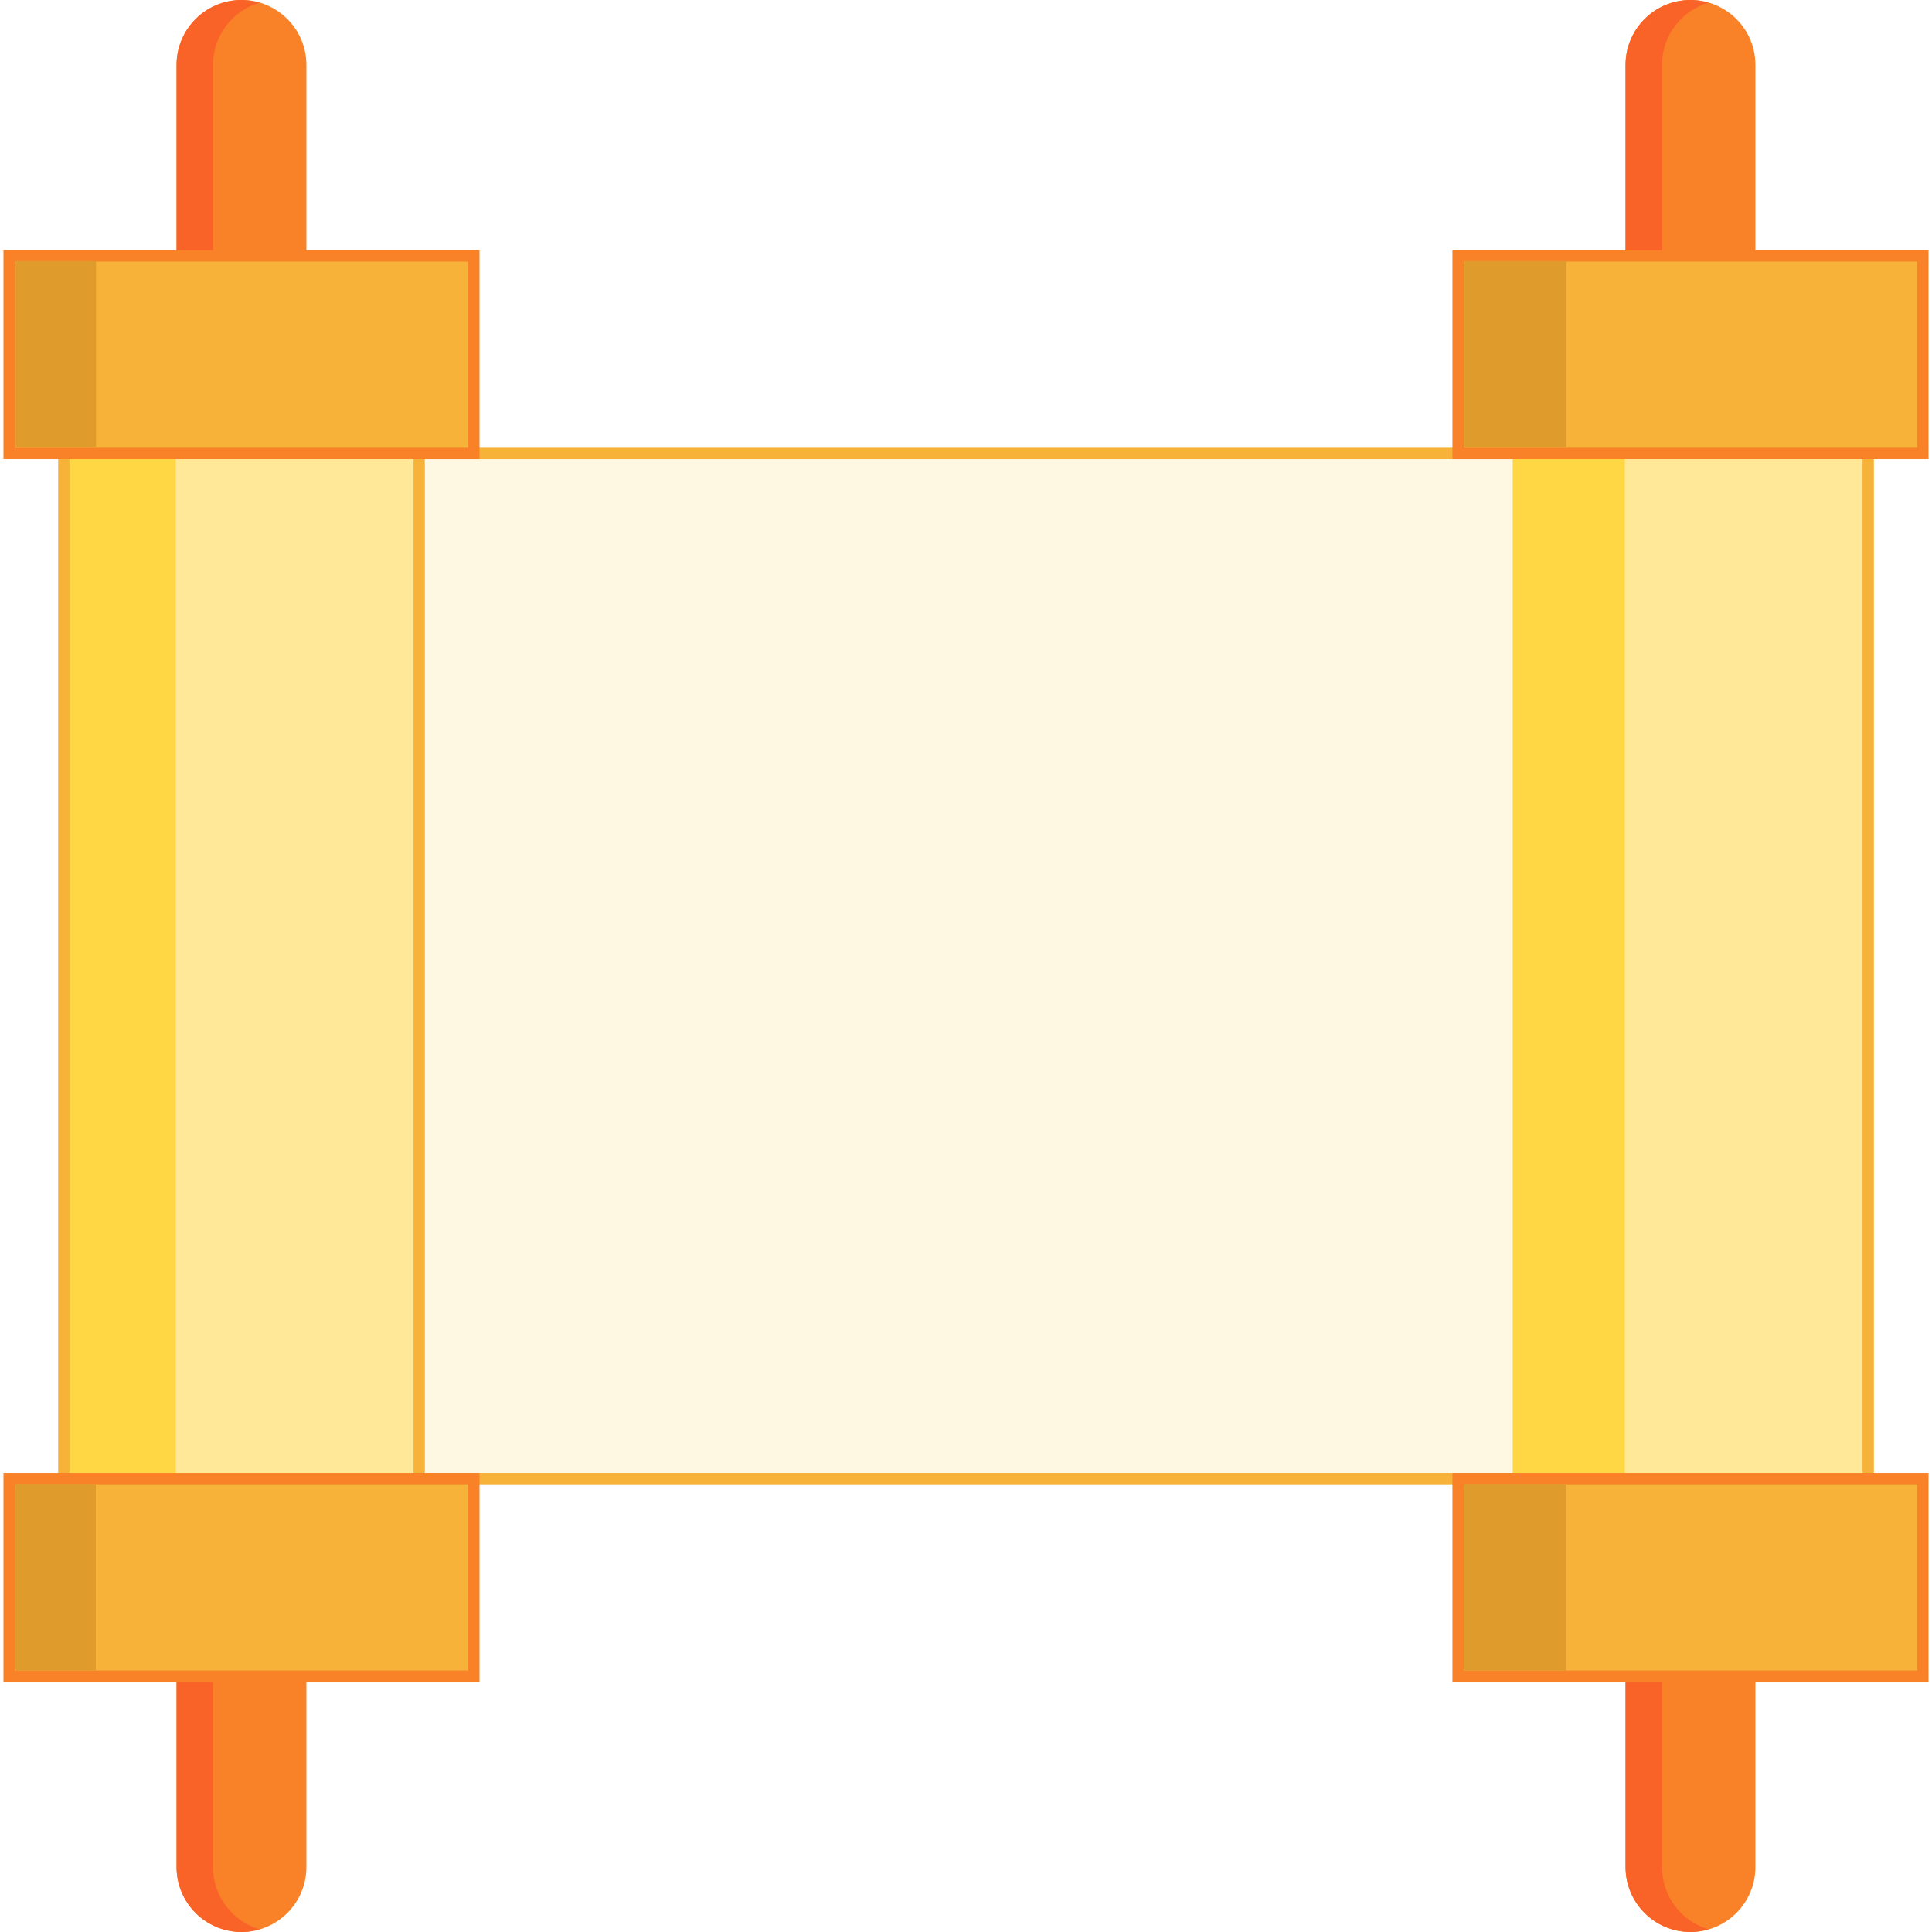
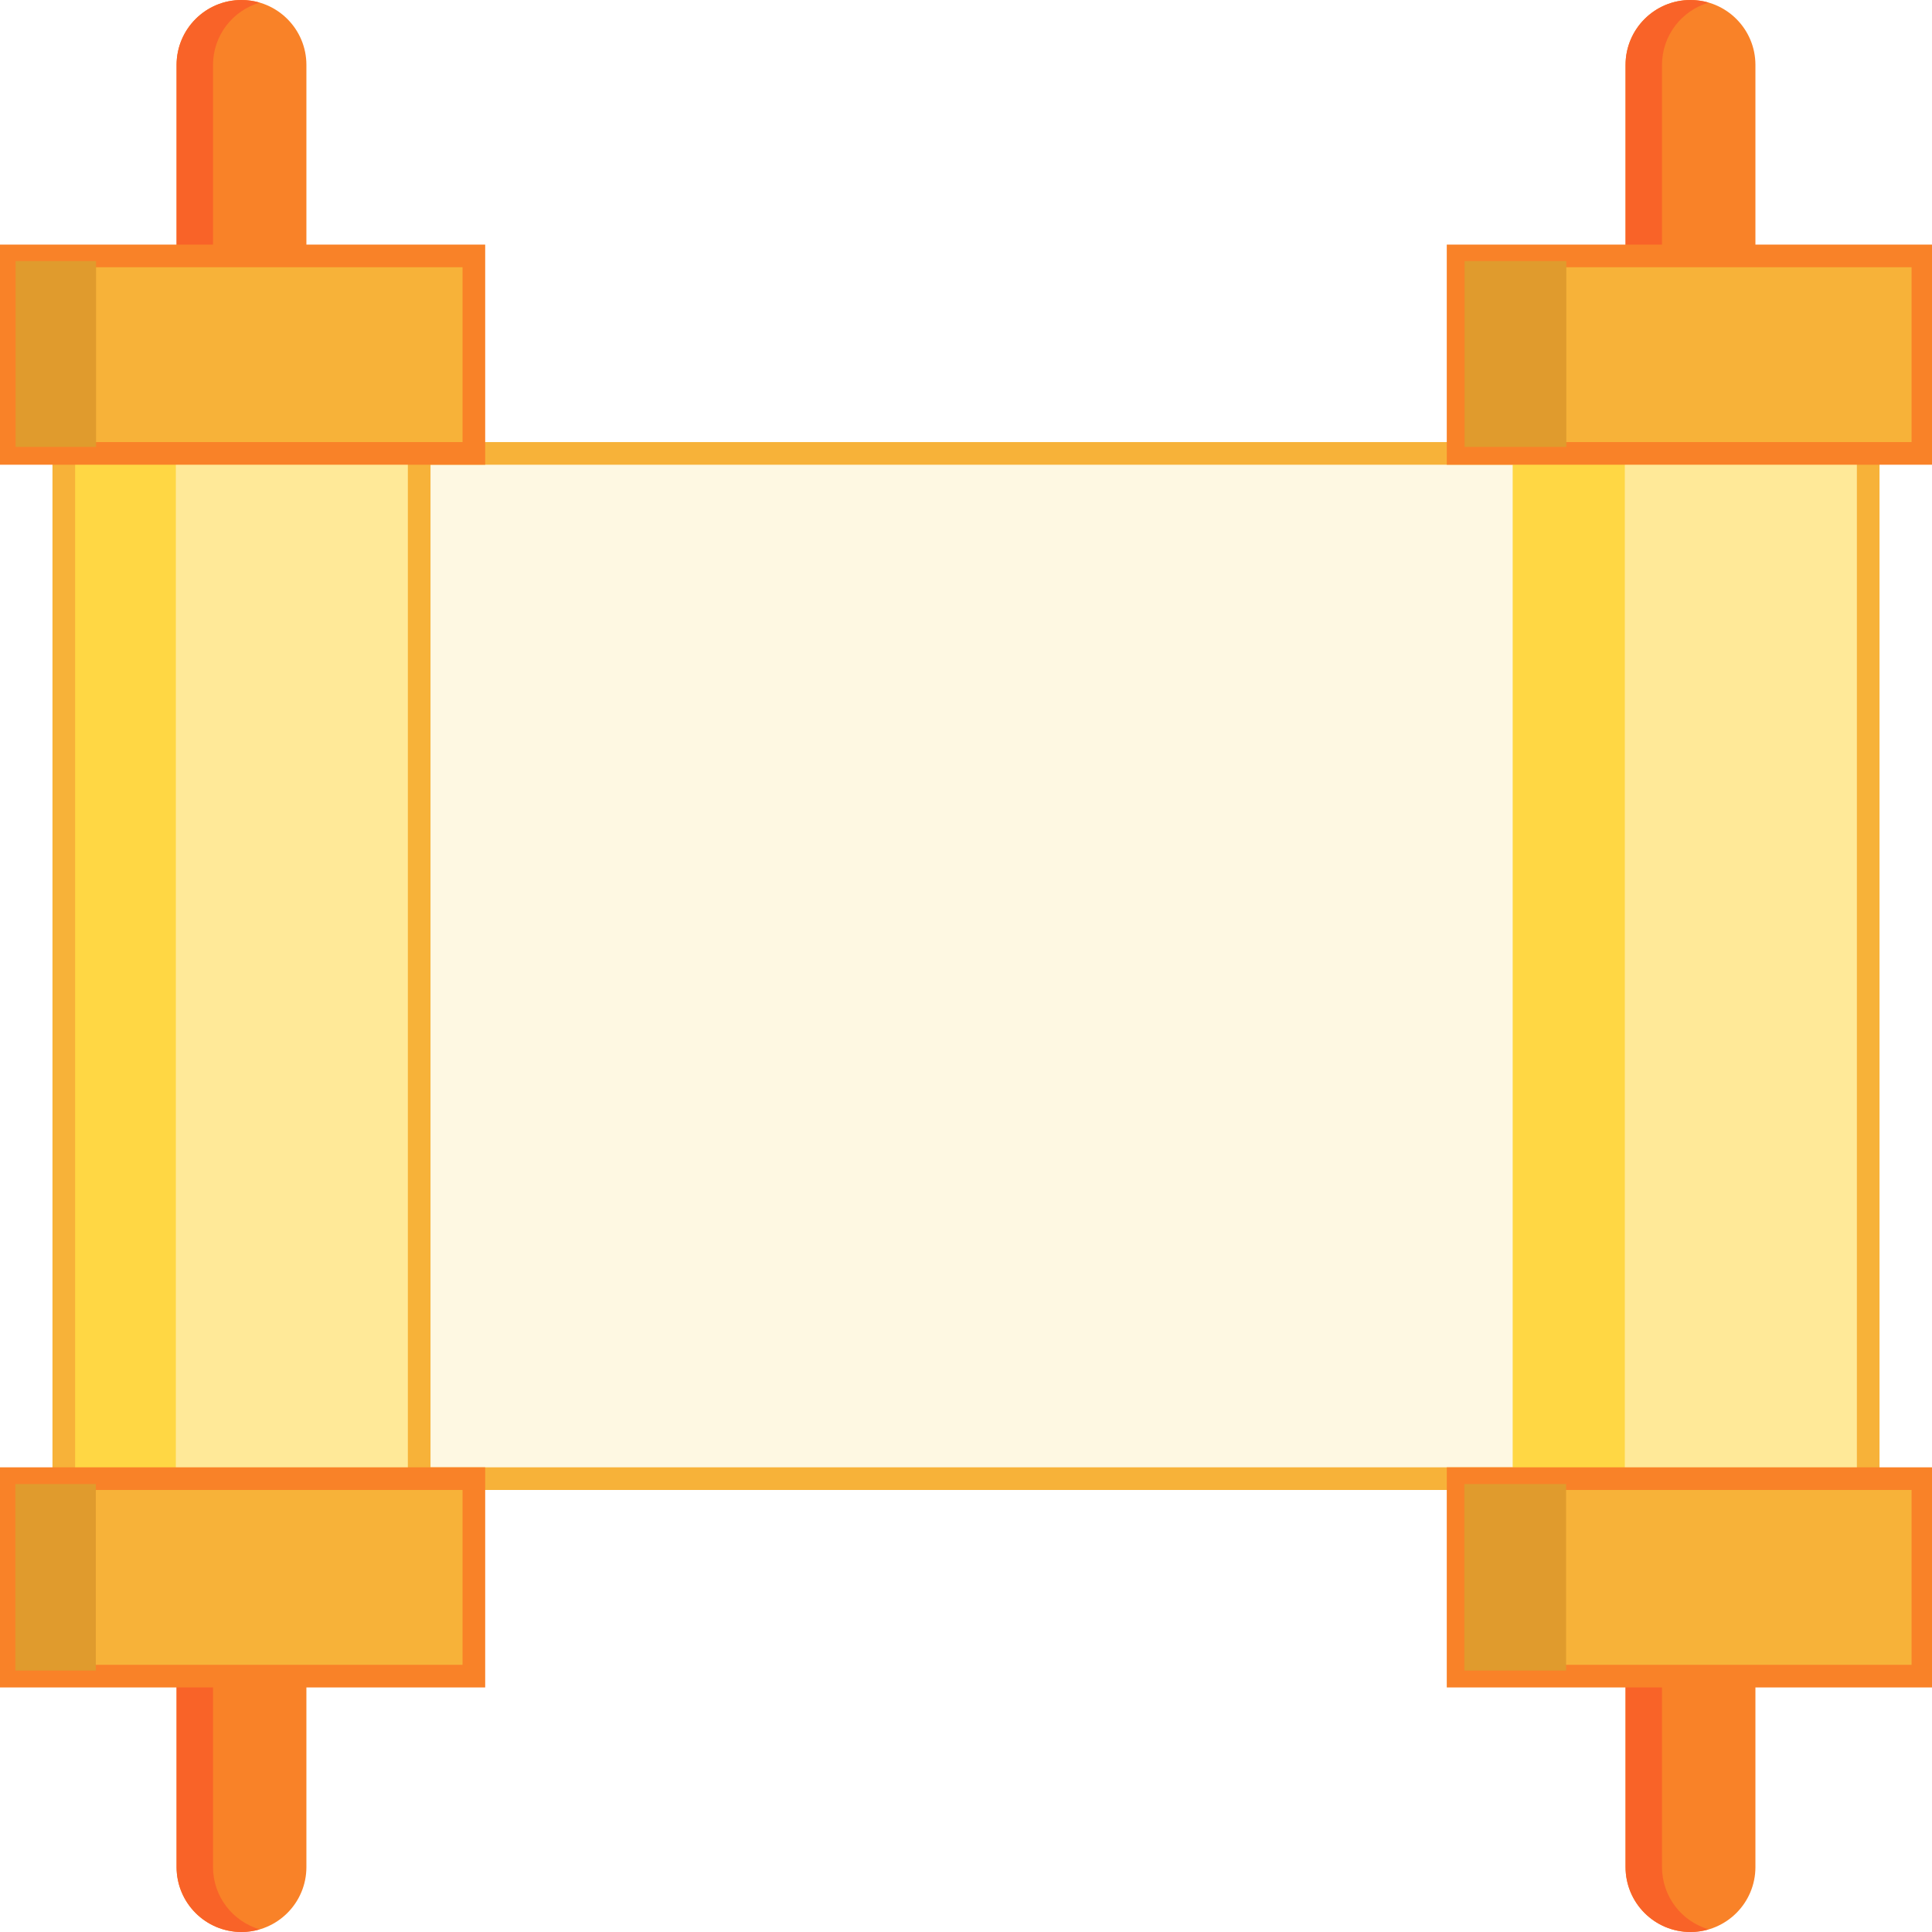
- <svg xmlns="http://www.w3.org/2000/svg" viewBox="0 0 512 512" style="zoom: 1;" xml:space="preserve" version="1.1" id="svg131">
-   <defs id="defs135" />
-   <g fill="#f95428" id="g91" style="fill:#f98228;fill-opacity:1">
-     <path d="M465.205 442.985v51.806c0 9.504-7.704 17.208-17.208 17.208s-17.208-7.705-17.208-17.208v-51.806h34.416M81.199 442.985v51.806c0 9.504-7.705 17.208-17.208 17.208-9.492 0-17.196-7.705-17.196-17.208v-51.806h34.404z" id="path89" style="fill:#f98228;fill-opacity:1" />
-   </g>
-   <path d="M443.279,120.157 v271.698 H68.709 V120.157 H424.549 " style="border-width:3px;border-color:#000;stroke-width:3;stroke-miterlimit:4;stroke-dasharray:none;stroke:#f7b239;stroke-opacity:1;fill:#fef8e2;fill-opacity:1" fill="#e6e6e6" id="path93" />
-   <g fill="#ffe998" id="g97" style="fill-rule:nonzero;stroke:#f7b239;stroke-opacity:1;stroke-width:3;stroke-miterlimit:4;stroke-dasharray:none">
-     <path d="M400.9,111.414 h94.193 v289.185 H400.9 M16.906,111.414 h94.181 v289.185 H16.906 " id="path95" style="fill-rule:nonzero;stroke:#f7b239;stroke-opacity:1;stroke-width:3;stroke-miterlimit:4;stroke-dasharray:none" />
-   </g>
-   <path fill="#ffd744" d="M16.906 120.157H46.6v271.699H16.906z" id="path99" />
-   <path style="fill:none;stroke:#f7b239;stroke-width:3;stroke-linecap:butt;stroke-linejoin:miter;stroke-opacity:1;stroke-miterlimit:4;stroke-dasharray:none" d="m 16.906,120.157 c 0,271.699 0,271.699 0,271.699" id="path1386" />
-   <path fill="#ffd744" d="M400.9 120.157h29.694v271.699H400.9z" id="path103" />
-   <path d="M81.199 17.208v51.818H46.795V17.208C46.795 7.705 54.499 0 63.991 0c9.504 0 17.208 7.705 17.208 17.208z" fill="#f95428" id="path105" style="fill:#f98228;fill-opacity:1" />
-   <path d="M68.824.7a17.21 17.21 0 0 0-4.833-.7c-9.492 0-17.196 7.705-17.196 17.208v51.818h9.661V17.208C56.455 9.384 61.682 2.791 68.824.7z" fill="#e54728" id="path107" style="fill:#f96328;fill-opacity:1" />
-   <path d="M465.205 17.208v51.818h-34.417V17.208C430.789 7.705 438.493 0 447.997 0s17.208 7.705 17.208 17.208z" fill="#f95428" id="path109" style="fill:#f98228;fill-opacity:1" />
-   <g fill="#e54728" id="g113" style="fill:#f96328;fill-opacity:1">
-     <path d="M452.818.7a17.21 17.21 0 0 0-4.833-.7c-9.492 0-17.196 7.705-17.196 17.208v51.818h9.661V17.208C440.449 9.384 445.676 2.791 452.818.7zM68.824 511.3c-1.535.449-3.153.7-4.833.7-9.492 0-17.196-7.705-17.196-17.208v-51.818h9.661v51.818c-.001 7.824 5.226 14.417 12.368 16.508zM452.818 511.3c-1.535.449-3.153.7-4.833.7-9.492 0-17.196-7.705-17.196-17.208v-51.818h9.661v51.818c-.001 7.824 5.226 14.417 12.368 16.508z" id="path111" style="fill:#f96328;fill-opacity:1" />
-   </g>
-   <g fill="#f7b239" id="g117" style="stroke-width:3;stroke-miterlimit:4;stroke-dasharray:none;stroke:#f98228;stroke-opacity:1">
-     <path d="M509.585 67.819v52.338H386.409V67.819H465.205zM125.579 67.819v52.338H2.415V67.819h78.784z" id="path115" style="stroke-width:3;stroke-miterlimit:4;stroke-dasharray:none;stroke:#f98228;stroke-opacity:1" />
-   </g>
-   <g fill="#e09b2d" id="g121" transform="matrix(1,0,0,0.9410134,1.715134,5.372521)">
-     <path d="m 23.741,67.819 v 52.338 H 2.415 V 67.819 h 13.641 z m 389.629,0 v 52.338 H 386.409 V 67.819 h 17.246 z" id="path119" />
-   </g>
-   <path d="m 125.579,391.855 v 52.338 H 2.415 v -52.338 h 108.672 z m 384.006,0 v 52.338 H 386.409 v -52.338 h 108.685 z" id="path123" style="fill:#f7b239;stroke:#f98228;stroke-opacity:1;stroke-width:3;stroke-miterlimit:4;stroke-dasharray:none" />
-   <g fill="#e09b2d" id="g129" transform="matrix(1,0,0,0.9445942,1.656973,23.14132)">
-     <path d="m 23.741,391.855 v 52.338 H 2.415 v -52.338 h 18.817 z m 389.629,0 v 52.338 h -26.961 v -52.338 h 23.789 z" id="path127" />
-   </g>
+ <svg xmlns="http://www.w3.org/2000/svg" viewBox="0 0 512 512" style="zoom:1" xml:space="preserve">
+   <path d="M465.205 442.985v51.806c0 9.504-7.704 17.208-17.208 17.208s-17.208-7.705-17.208-17.208v-51.806h34.416m-384.006 0v51.806c0 9.504-7.705 17.208-17.208 17.208-9.492 0-17.196-7.705-17.196-17.208v-51.806h34.404z" fill="#f98228" />
+   <path d="M443.279 120.157v271.698H68.709V120.157h355.84" style="border-width:3px;border-color:#000" fill="#fef8e2" stroke-width="6" stroke="#f7b239" />
+   <path d="M400.9 111.414h94.193v289.185H400.9M16.906 111.414h94.181v289.185H16.906" fill="#ffe998" stroke="#f7b239" stroke-width="6" />
+   <path fill="#ffd744" d="M16.906 120.157H46.6v271.699H16.906z" />
+   <path d="M16.906 120.157v271.699" fill="none" stroke="#f7b239" stroke-width="6" />
+   <path fill="#ffd744" d="M400.9 120.157h29.694v271.699H400.9z" />
+   <path d="M81.199 17.208v51.818H46.795V17.208C46.795 7.705 54.499 0 63.991 0c9.504 0 17.208 7.705 17.208 17.208z" fill="#f98228" />
+   <path d="M68.824.7a17.21 17.21 0 0 0-4.833-.7c-9.492 0-17.196 7.705-17.196 17.208v51.818h9.661V17.208C56.455 9.384 61.682 2.791 68.824.7z" fill="#f96328" />
+   <path d="M465.205 17.208v51.818h-34.417V17.208C430.789 7.705 438.493 0 447.997 0s17.208 7.705 17.208 17.208z" fill="#f98228" />
+   <path d="M452.818.7a17.21 17.21 0 0 0-4.833-.7c-9.492 0-17.196 7.705-17.196 17.208v51.818h9.661V17.208C440.449 9.384 445.676 2.791 452.818.7zM68.824 511.3c-1.535.449-3.153.7-4.833.7-9.492 0-17.196-7.705-17.196-17.208v-51.818h9.661v51.818c-.001 7.824 5.226 14.417 12.368 16.508zm383.994 0c-1.535.449-3.153.7-4.833.7-9.492 0-17.196-7.705-17.196-17.208v-51.818h9.661v51.818c-.001 7.824 5.226 14.417 12.368 16.508z" fill="#f96328" />
+   <path d="M509.585 67.819v52.338H386.409V67.819h78.796zm-384.006 0v52.338H2.415V67.819h78.784z" fill="#f7b239" stroke-width="6" stroke="#f98228" />
+   <path d="M25.456 69.191v49.25H4.13v-49.25h13.641zm389.63 0v49.25h-26.962v-49.25h17.246z" fill="#e09b2d" />
+   <path d="M125.579 391.855v52.338H2.415v-52.338h108.672zm384.006 0v52.338H386.409v-52.338h108.685z" fill="#f7b239" stroke="#f98228" stroke-width="6" />
+   <path d="M25.398 393.285v49.438H4.072v-49.438h18.817zm389.629 0v49.438h-26.961v-49.438h23.789z" fill="#e09b2d" />
</svg>
